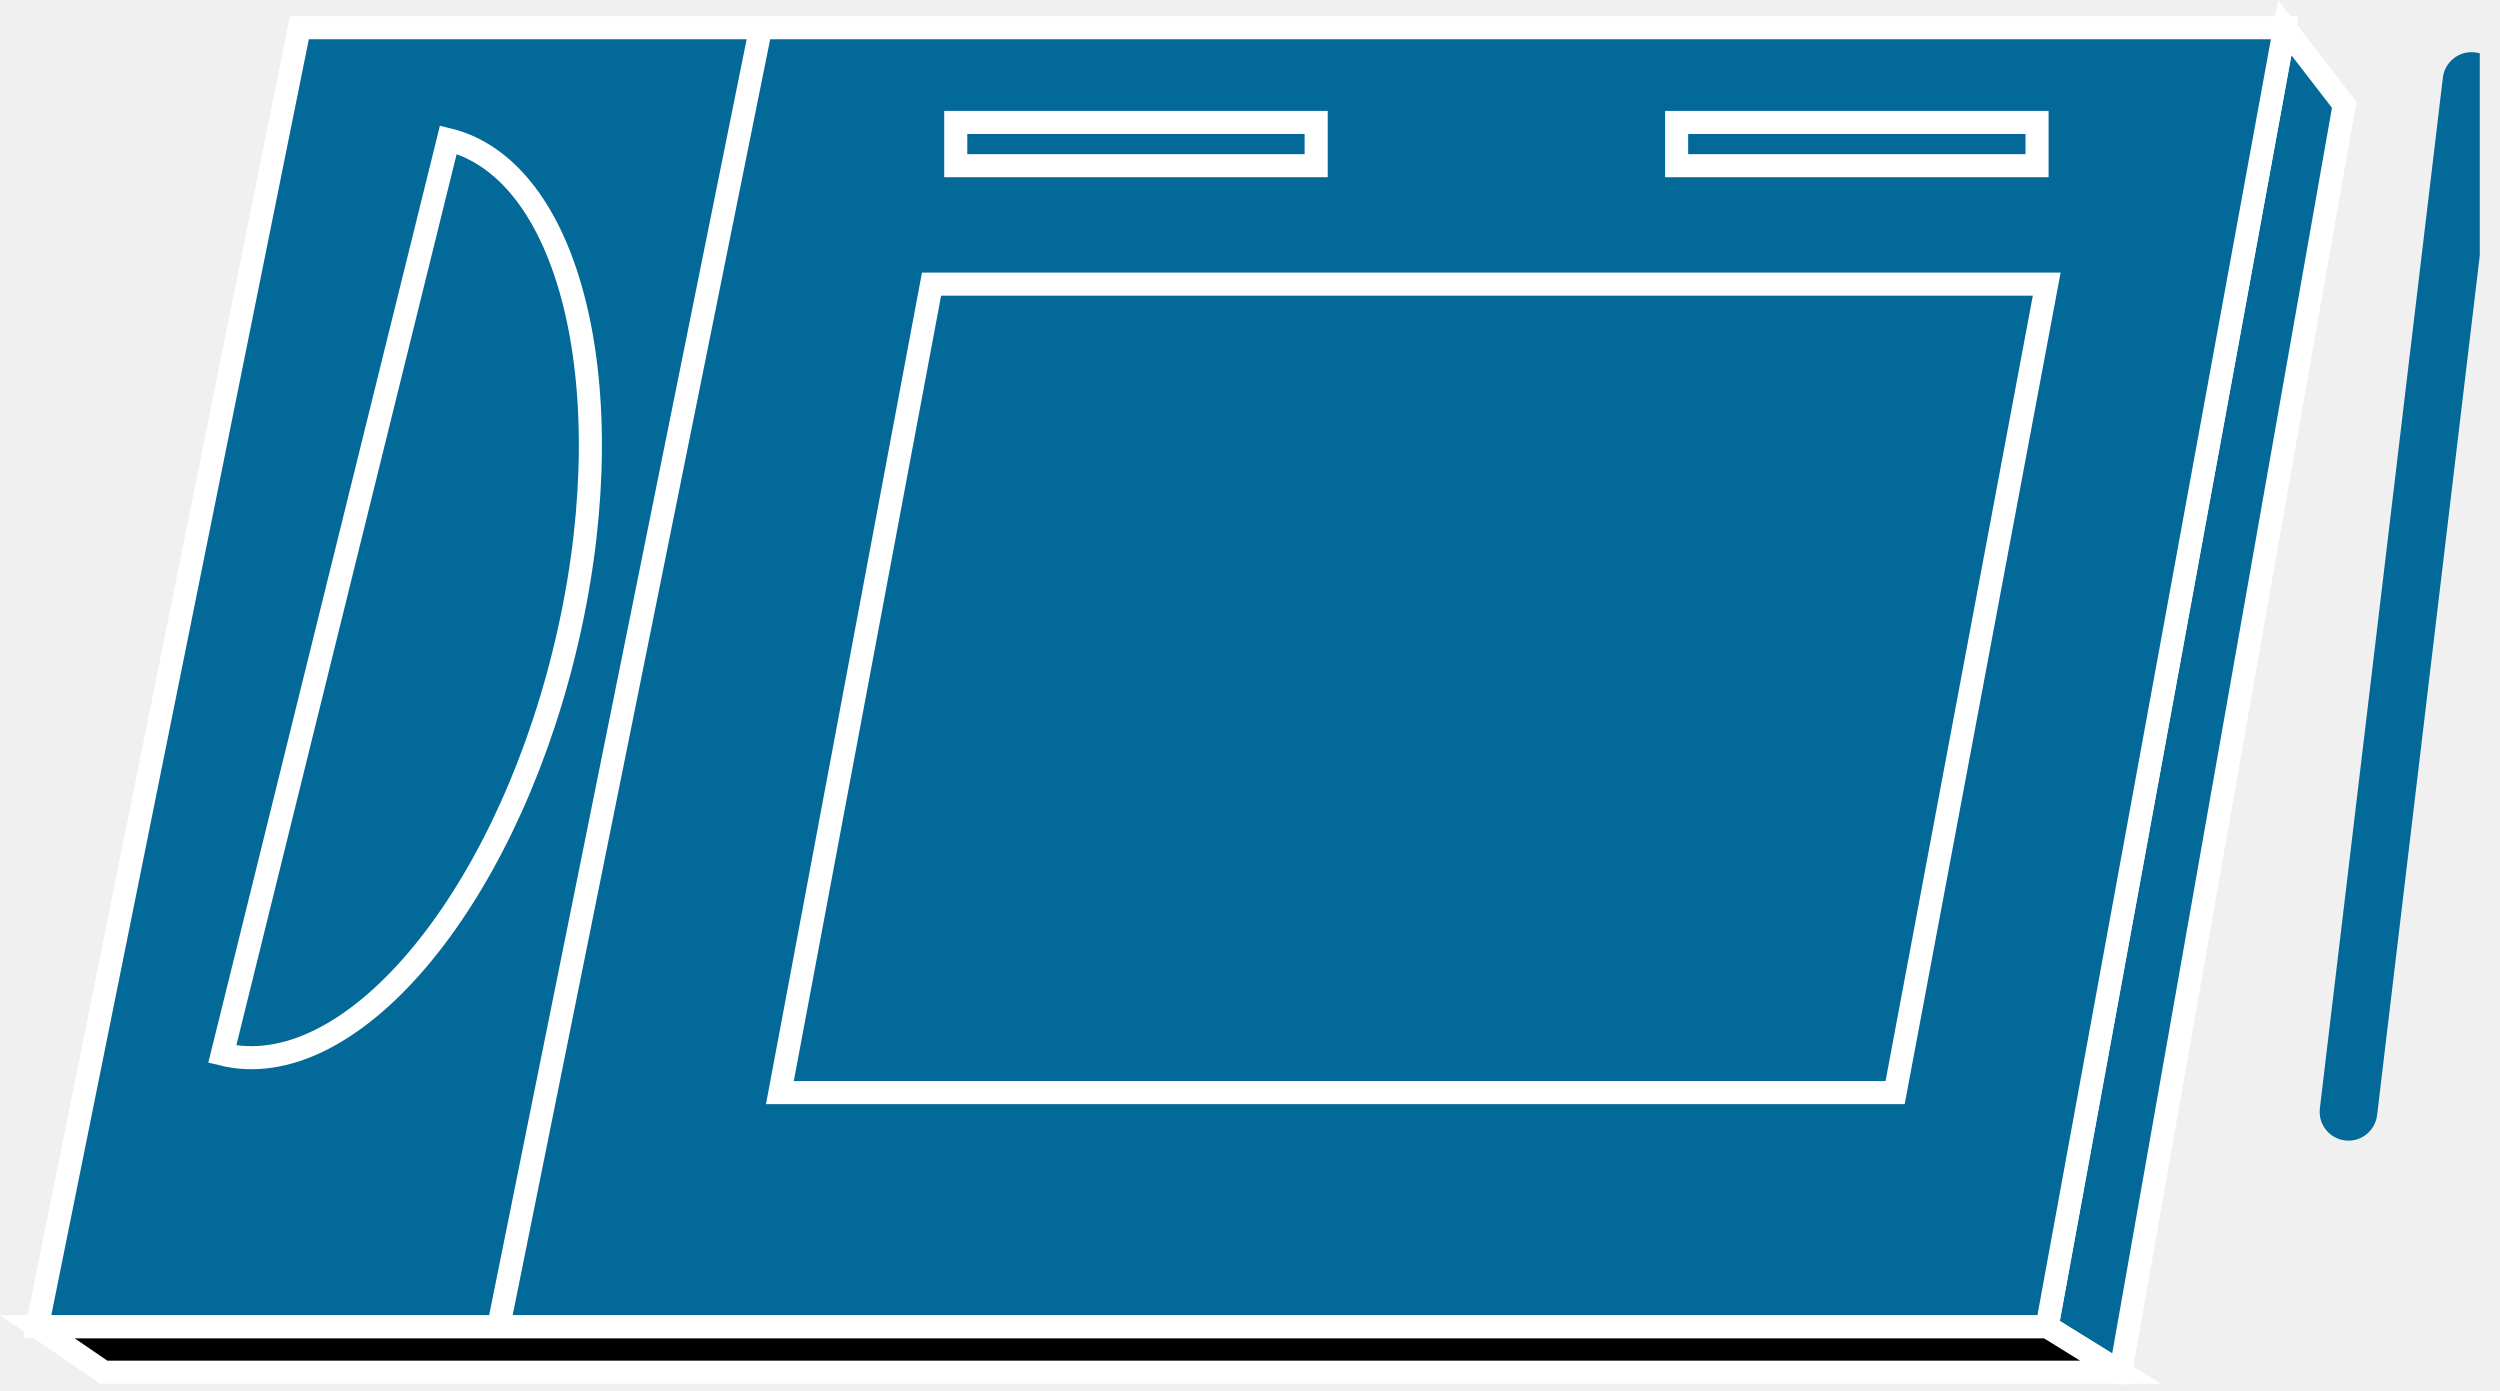
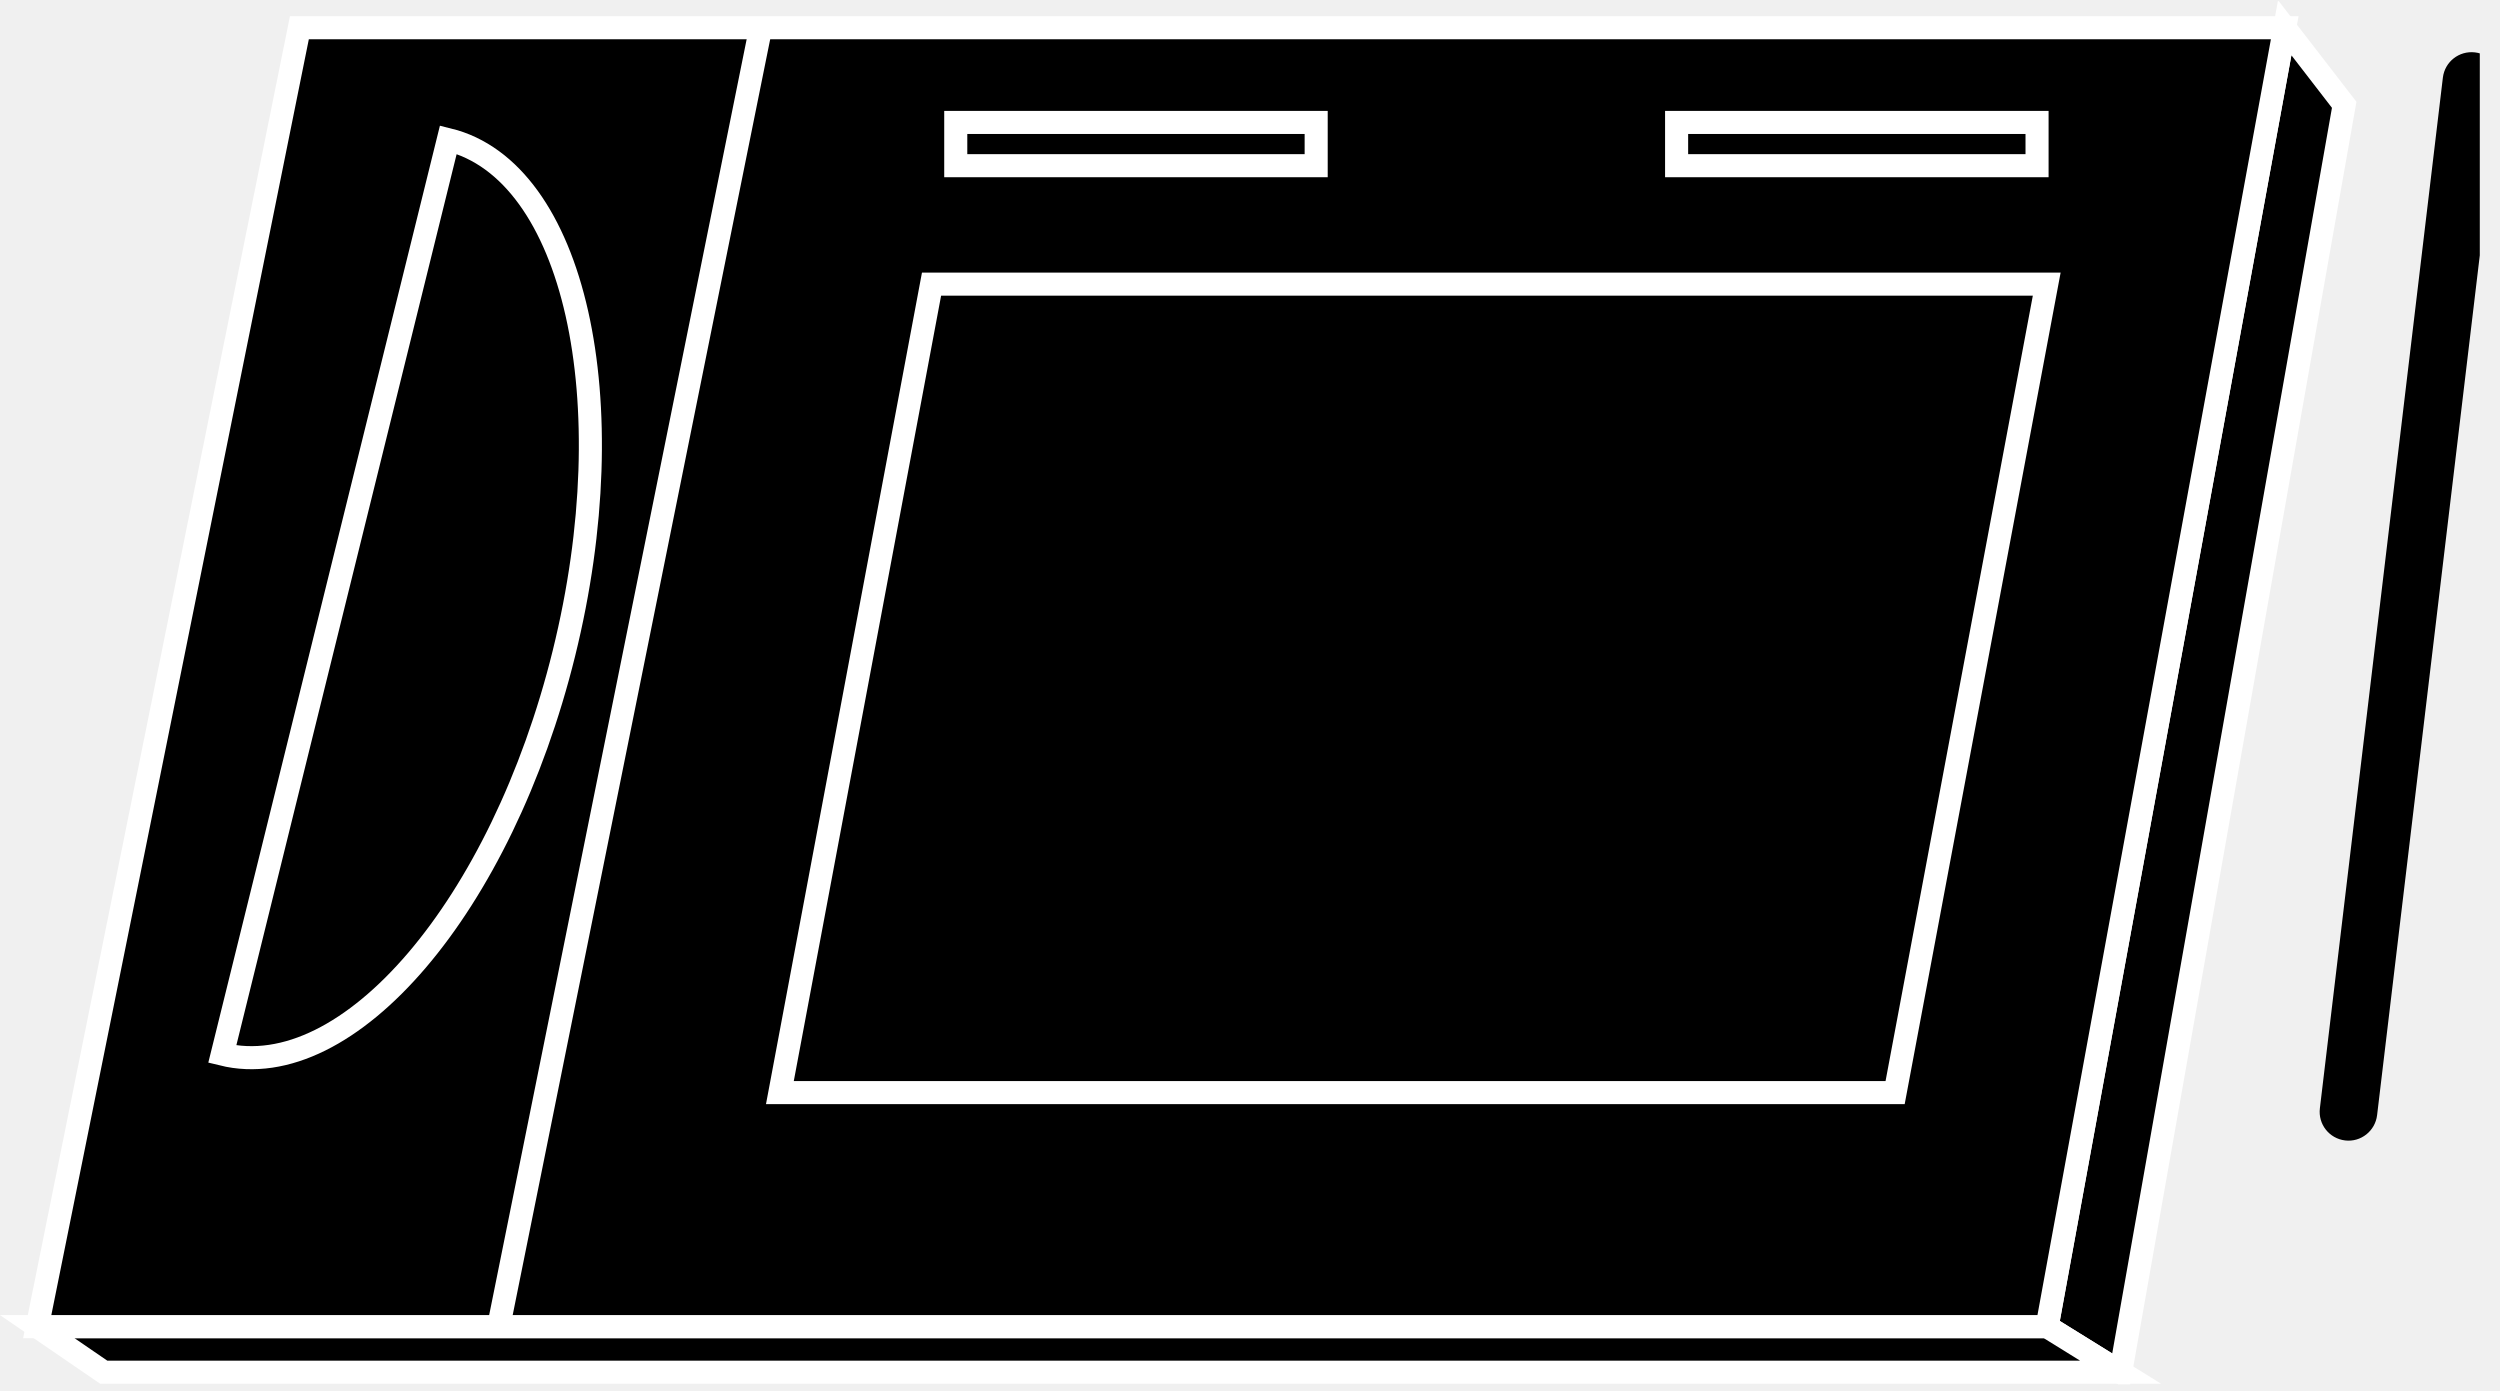
<svg xmlns="http://www.w3.org/2000/svg" viewBox="0 0 54.188 30.15" height="30.15" width="54.188" xml:space="preserve" version="1.1" id="svg2">
  <defs id="defs6">
    <clipPath id="clipPath18" clipPathUnits="userSpaceOnUse">
      <path id="path20" d="m 0,1.16 430,0 0,239.84 -430,0 0,-239.84 z" />
    </clipPath>
  </defs>
-   <g transform="matrix(1.25,0,0,-1.25,0,30.15)" id="g10">
-     <g transform="scale(0.1,0.1)" id="g12">
-       <g id="g14">
-         <g clip-path="url(#clipPath18)" id="g16">
-           <path id="path22" style="fill:#036998;fill-opacity:1;fill-rule:nonzero;stroke:none" d="M 396.176,236.387 406.488,223.027 367.719,3.254 354.965,11.16 396.176,236.387" />
-           <path id="path24" style="fill:none;stroke:#ffffff;stroke-width:4;stroke-linecap:butt;stroke-linejoin:miter;stroke-miterlimit:4;stroke-dasharray:none;stroke-opacity:1" d="M 396.176,236.387 406.488,223.027 367.719,3.254 354.965,11.16 396.176,236.387 Z" />
+   <g transform="matrix(1.25,0,0,-1.25,0,30.15)" id="g10" style="fill:#000000">
+     <g transform="scale(0.1,0.1)" id="g12" style="fill:#000000">
+       <g id="g14" style="fill:#000000">
+         <g clip-path="url(#clipPath18)" id="g16" style="fill:#000000">
+           <path id="path22" style="fill:#000000;fill-opacity:1;fill-rule:nonzero;stroke:none" d="M 396.176,236.387 406.488,223.027 367.719,3.254 354.965,11.16 396.176,236.387" />
+           <path id="path24" style="fill:#000000;stroke:#ffffff;stroke-width:4;stroke-linecap:butt;stroke-linejoin:miter;stroke-miterlimit:4;stroke-dasharray:none;stroke-opacity:1" d="M 396.176,236.387 406.488,223.027 367.719,3.254 354.965,11.16 396.176,236.387 Z" />
          <path id="path26" style="fill:#000000;fill-opacity:1;fill-rule:nonzero;stroke:none" d="m 6.457,11.16 11.539,-7.906 349.723,0 -12.754,7.906 -348.508,0" />
-           <path id="path28" style="fill:none;stroke:#ffffff;stroke-width:4;stroke-linecap:butt;stroke-linejoin:miter;stroke-miterlimit:4;stroke-dasharray:none;stroke-opacity:1" d="m 6.457,11.16 11.539,-7.906 349.723,0 -12.754,7.906 -348.508,0 z" />
-           <path id="path30" style="fill:#036998;fill-opacity:1;fill-rule:nonzero;stroke:none" d="m 354.965,11.16 41.211,225.227 -344.262,0 -45.457,-225.227 348.508,0" />
-           <path id="path32" style="fill:none;stroke:#ffffff;stroke-width:4;stroke-linecap:butt;stroke-linejoin:miter;stroke-miterlimit:4;stroke-dasharray:none;stroke-opacity:1" d="m 354.965,11.16 41.211,225.227 -344.262,0 -45.457,-225.227 348.508,0 z" />
-           <path id="path34" style="fill:#036998;fill-opacity:1;fill-rule:nonzero;stroke:none" d="m 328.617,51.746 26.289,140.188 -193.375,0 -26.297,-140.188 193.383,0" />
-           <path id="path36" style="fill:none;stroke:#ffffff;stroke-width:4;stroke-linecap:butt;stroke-linejoin:miter;stroke-miterlimit:4;stroke-dasharray:none;stroke-opacity:1" d="m 328.617,51.746 26.289,140.188 -193.375,0 -26.297,-140.188 193.383,0 z" />
-           <path id="path38" style="fill:#036998;fill-opacity:1;fill-rule:nonzero;stroke:none" d="M 131.914,236.387 86.457,11.16" />
-           <path id="path40" style="fill:none;stroke:#ffffff;stroke-width:4;stroke-linecap:butt;stroke-linejoin:miter;stroke-miterlimit:4;stroke-dasharray:none;stroke-opacity:1" d="M 131.914,236.387 86.457,11.16" />
-           <path id="path42" style="fill:#036998;fill-opacity:1;fill-rule:nonzero;stroke:none" d="m 38.543,58.406 c 21.898,-5.41 48.422,25.703 59.242,69.504 10.82,43.778 1.855,83.66 -20.043,89.07 L 38.543,58.406" />
-           <path id="path44" style="fill:none;stroke:#ffffff;stroke-width:4;stroke-linecap:butt;stroke-linejoin:miter;stroke-miterlimit:4;stroke-dasharray:none;stroke-opacity:1" d="m 38.543,58.406 c 21.898,-5.41 48.422,25.703 59.242,69.504 10.82,43.778 1.855,83.66 -20.043,89.07 L 38.543,58.406 Z" />
-           <path id="path46" style="fill:#036998;fill-opacity:1;fill-rule:nonzero;stroke:none" d="m 165.73,212.469 62.496,0 0,7.5 -62.496,0 0,-7.5 z" />
-           <path id="path48" style="fill:none;stroke:#ffffff;stroke-width:4;stroke-linecap:butt;stroke-linejoin:miter;stroke-miterlimit:4;stroke-dasharray:none;stroke-opacity:1" d="m 165.73,212.469 62.496,0 0,7.5 -62.496,0 0,-7.5 z" />
-           <path id="path50" style="fill:#036998;fill-opacity:1;fill-rule:nonzero;stroke:none" d="m 290.727,212.469 62.5,0 0,7.5 -62.5,0 0,-7.5 z" />
-           <path id="path52" style="fill:none;stroke:#ffffff;stroke-width:4;stroke-linecap:butt;stroke-linejoin:miter;stroke-miterlimit:4;stroke-dasharray:none;stroke-opacity:1" d="m 290.727,212.469 62.5,0 0,7.5 -62.5,0 0,-7.5 z" />
-           <path id="path54" style="fill:#036998;fill-opacity:1;fill-rule:nonzero;stroke:none" d="m 412.191,47.82 c -0.332,-2.731 -2.812,-4.707 -5.546,-4.375 -2.754,0.332 -4.707,2.816 -4.375,5.57 l 21.328,178.726 c 0.332,2.746 2.812,4.699 5.566,4.375 2.734,-0.32 4.707,-2.812 4.375,-5.554 L 412.191,47.82" />
+           <path id="path28" style="fill:#000000;stroke:#ffffff;stroke-width:4;stroke-linecap:butt;stroke-linejoin:miter;stroke-miterlimit:4;stroke-dasharray:none;stroke-opacity:1" d="m 6.457,11.16 11.539,-7.906 349.723,0 -12.754,7.906 -348.508,0 z" />
+           <path id="path30" style="fill:#000000;fill-opacity:1;fill-rule:nonzero;stroke:none" d="m 354.965,11.16 41.211,225.227 -344.262,0 -45.457,-225.227 348.508,0" />
+           <path id="path32" style="fill:#000000;stroke:#ffffff;stroke-width:4;stroke-linecap:butt;stroke-linejoin:miter;stroke-miterlimit:4;stroke-dasharray:none;stroke-opacity:1" d="m 354.965,11.16 41.211,225.227 -344.262,0 -45.457,-225.227 348.508,0 z" />
+           <path id="path34" style="fill:#000000;fill-opacity:1;fill-rule:nonzero;stroke:none" d="m 328.617,51.746 26.289,140.188 -193.375,0 -26.297,-140.188 193.383,0" />
+           <path id="path36" style="fill:#000000;stroke:#ffffff;stroke-width:4;stroke-linecap:butt;stroke-linejoin:miter;stroke-miterlimit:4;stroke-dasharray:none;stroke-opacity:1" d="m 328.617,51.746 26.289,140.188 -193.375,0 -26.297,-140.188 193.383,0 z" />
+           <path id="path38" style="fill:#000000;fill-opacity:1;fill-rule:nonzero;stroke:none" d="M 131.914,236.387 86.457,11.16" />
+           <path id="path40" style="fill:#000000;stroke:#ffffff;stroke-width:4;stroke-linecap:butt;stroke-linejoin:miter;stroke-miterlimit:4;stroke-dasharray:none;stroke-opacity:1" d="M 131.914,236.387 86.457,11.16" />
+           <path id="path42" style="fill:#000000;fill-opacity:1;fill-rule:nonzero;stroke:none" d="m 38.543,58.406 c 21.898,-5.41 48.422,25.703 59.242,69.504 10.82,43.778 1.855,83.66 -20.043,89.07 L 38.543,58.406" />
+           <path id="path44" style="fill:#000000;stroke:#ffffff;stroke-width:4;stroke-linecap:butt;stroke-linejoin:miter;stroke-miterlimit:4;stroke-dasharray:none;stroke-opacity:1" d="m 38.543,58.406 c 21.898,-5.41 48.422,25.703 59.242,69.504 10.82,43.778 1.855,83.66 -20.043,89.07 L 38.543,58.406 Z" />
+           <path id="path46" style="fill:#000000;fill-opacity:1;fill-rule:nonzero;stroke:none" d="m 165.73,212.469 62.496,0 0,7.5 -62.496,0 0,-7.5 z" />
+           <path id="path48" style="fill:#000000;stroke:#ffffff;stroke-width:4;stroke-linecap:butt;stroke-linejoin:miter;stroke-miterlimit:4;stroke-dasharray:none;stroke-opacity:1" d="m 165.73,212.469 62.496,0 0,7.5 -62.496,0 0,-7.5 z" />
+           <path id="path50" style="fill:#000000;fill-opacity:1;fill-rule:nonzero;stroke:none" d="m 290.727,212.469 62.5,0 0,7.5 -62.5,0 0,-7.5 z" />
+           <path id="path52" style="fill:#000000;stroke:#ffffff;stroke-width:4;stroke-linecap:butt;stroke-linejoin:miter;stroke-miterlimit:4;stroke-dasharray:none;stroke-opacity:1" d="m 290.727,212.469 62.5,0 0,7.5 -62.5,0 0,-7.5 z" />
+           <path id="path54" style="fill:#000000;fill-opacity:1;fill-rule:nonzero;stroke:none" d="m 412.191,47.82 c -0.332,-2.731 -2.812,-4.707 -5.546,-4.375 -2.754,0.332 -4.707,2.816 -4.375,5.57 l 21.328,178.726 c 0.332,2.746 2.812,4.699 5.566,4.375 2.734,-0.32 4.707,-2.812 4.375,-5.554 L 412.191,47.82" />
        </g>
      </g>
    </g>
  </g>
</svg>
